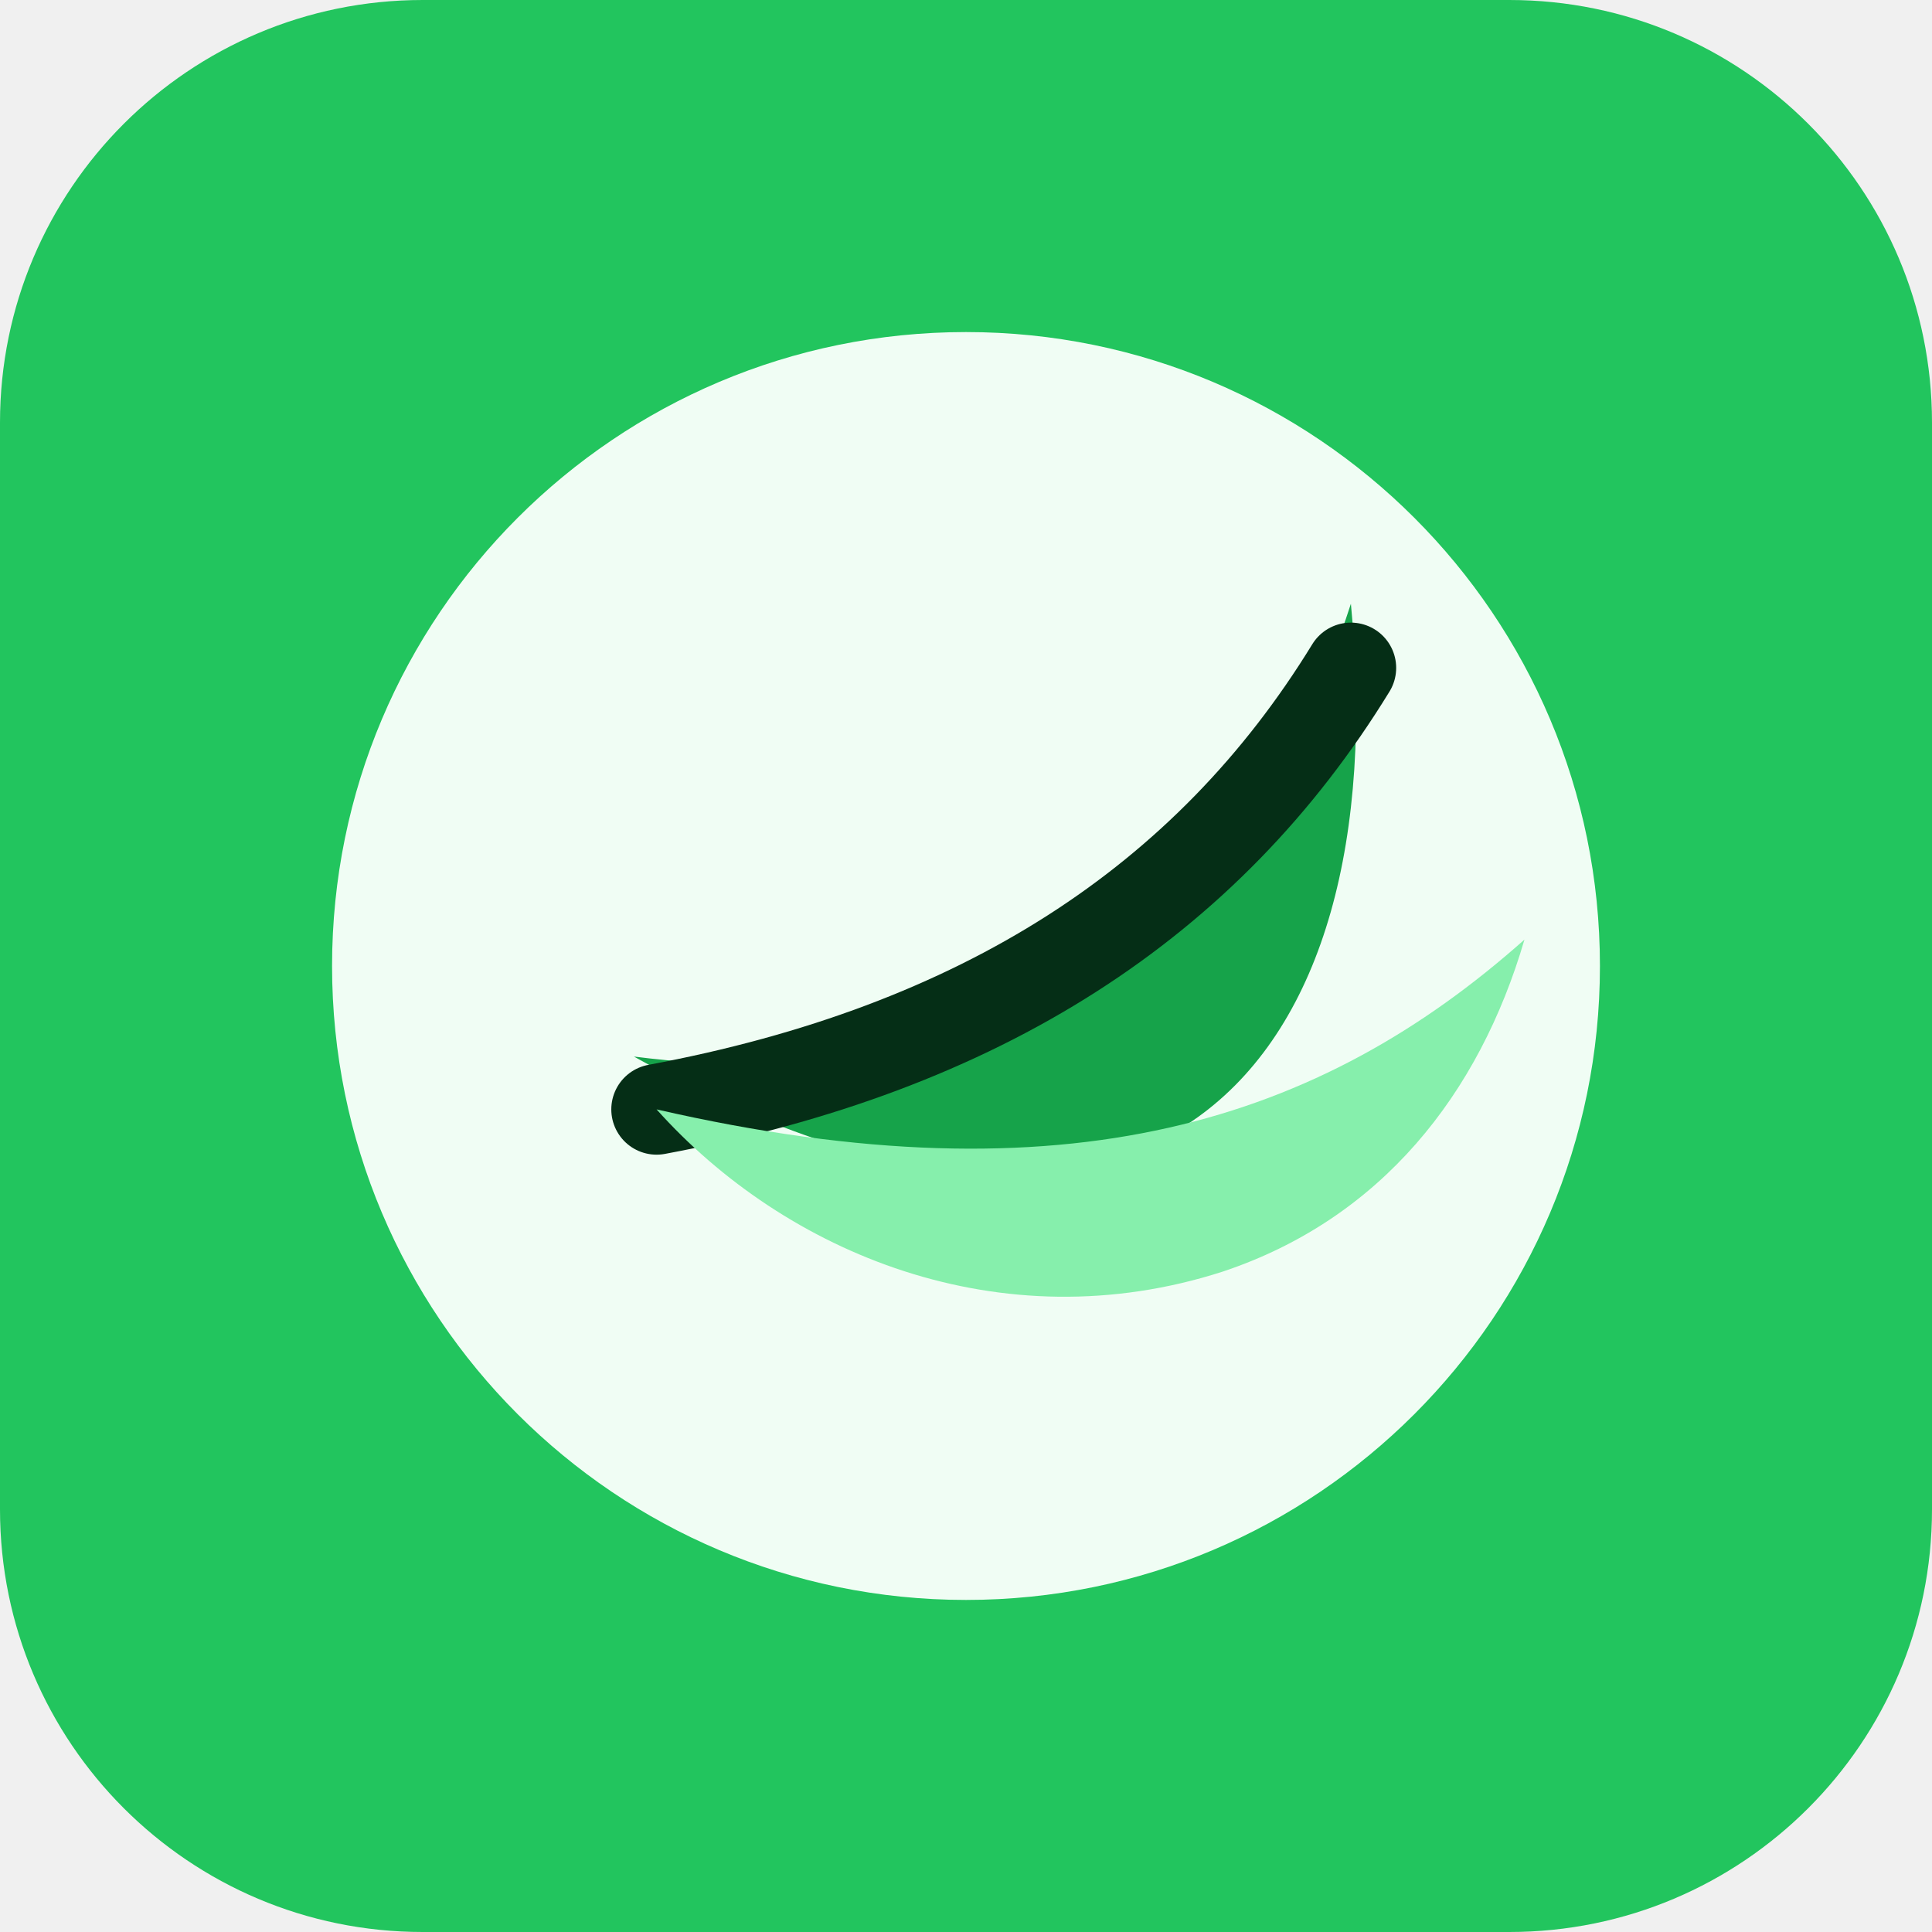
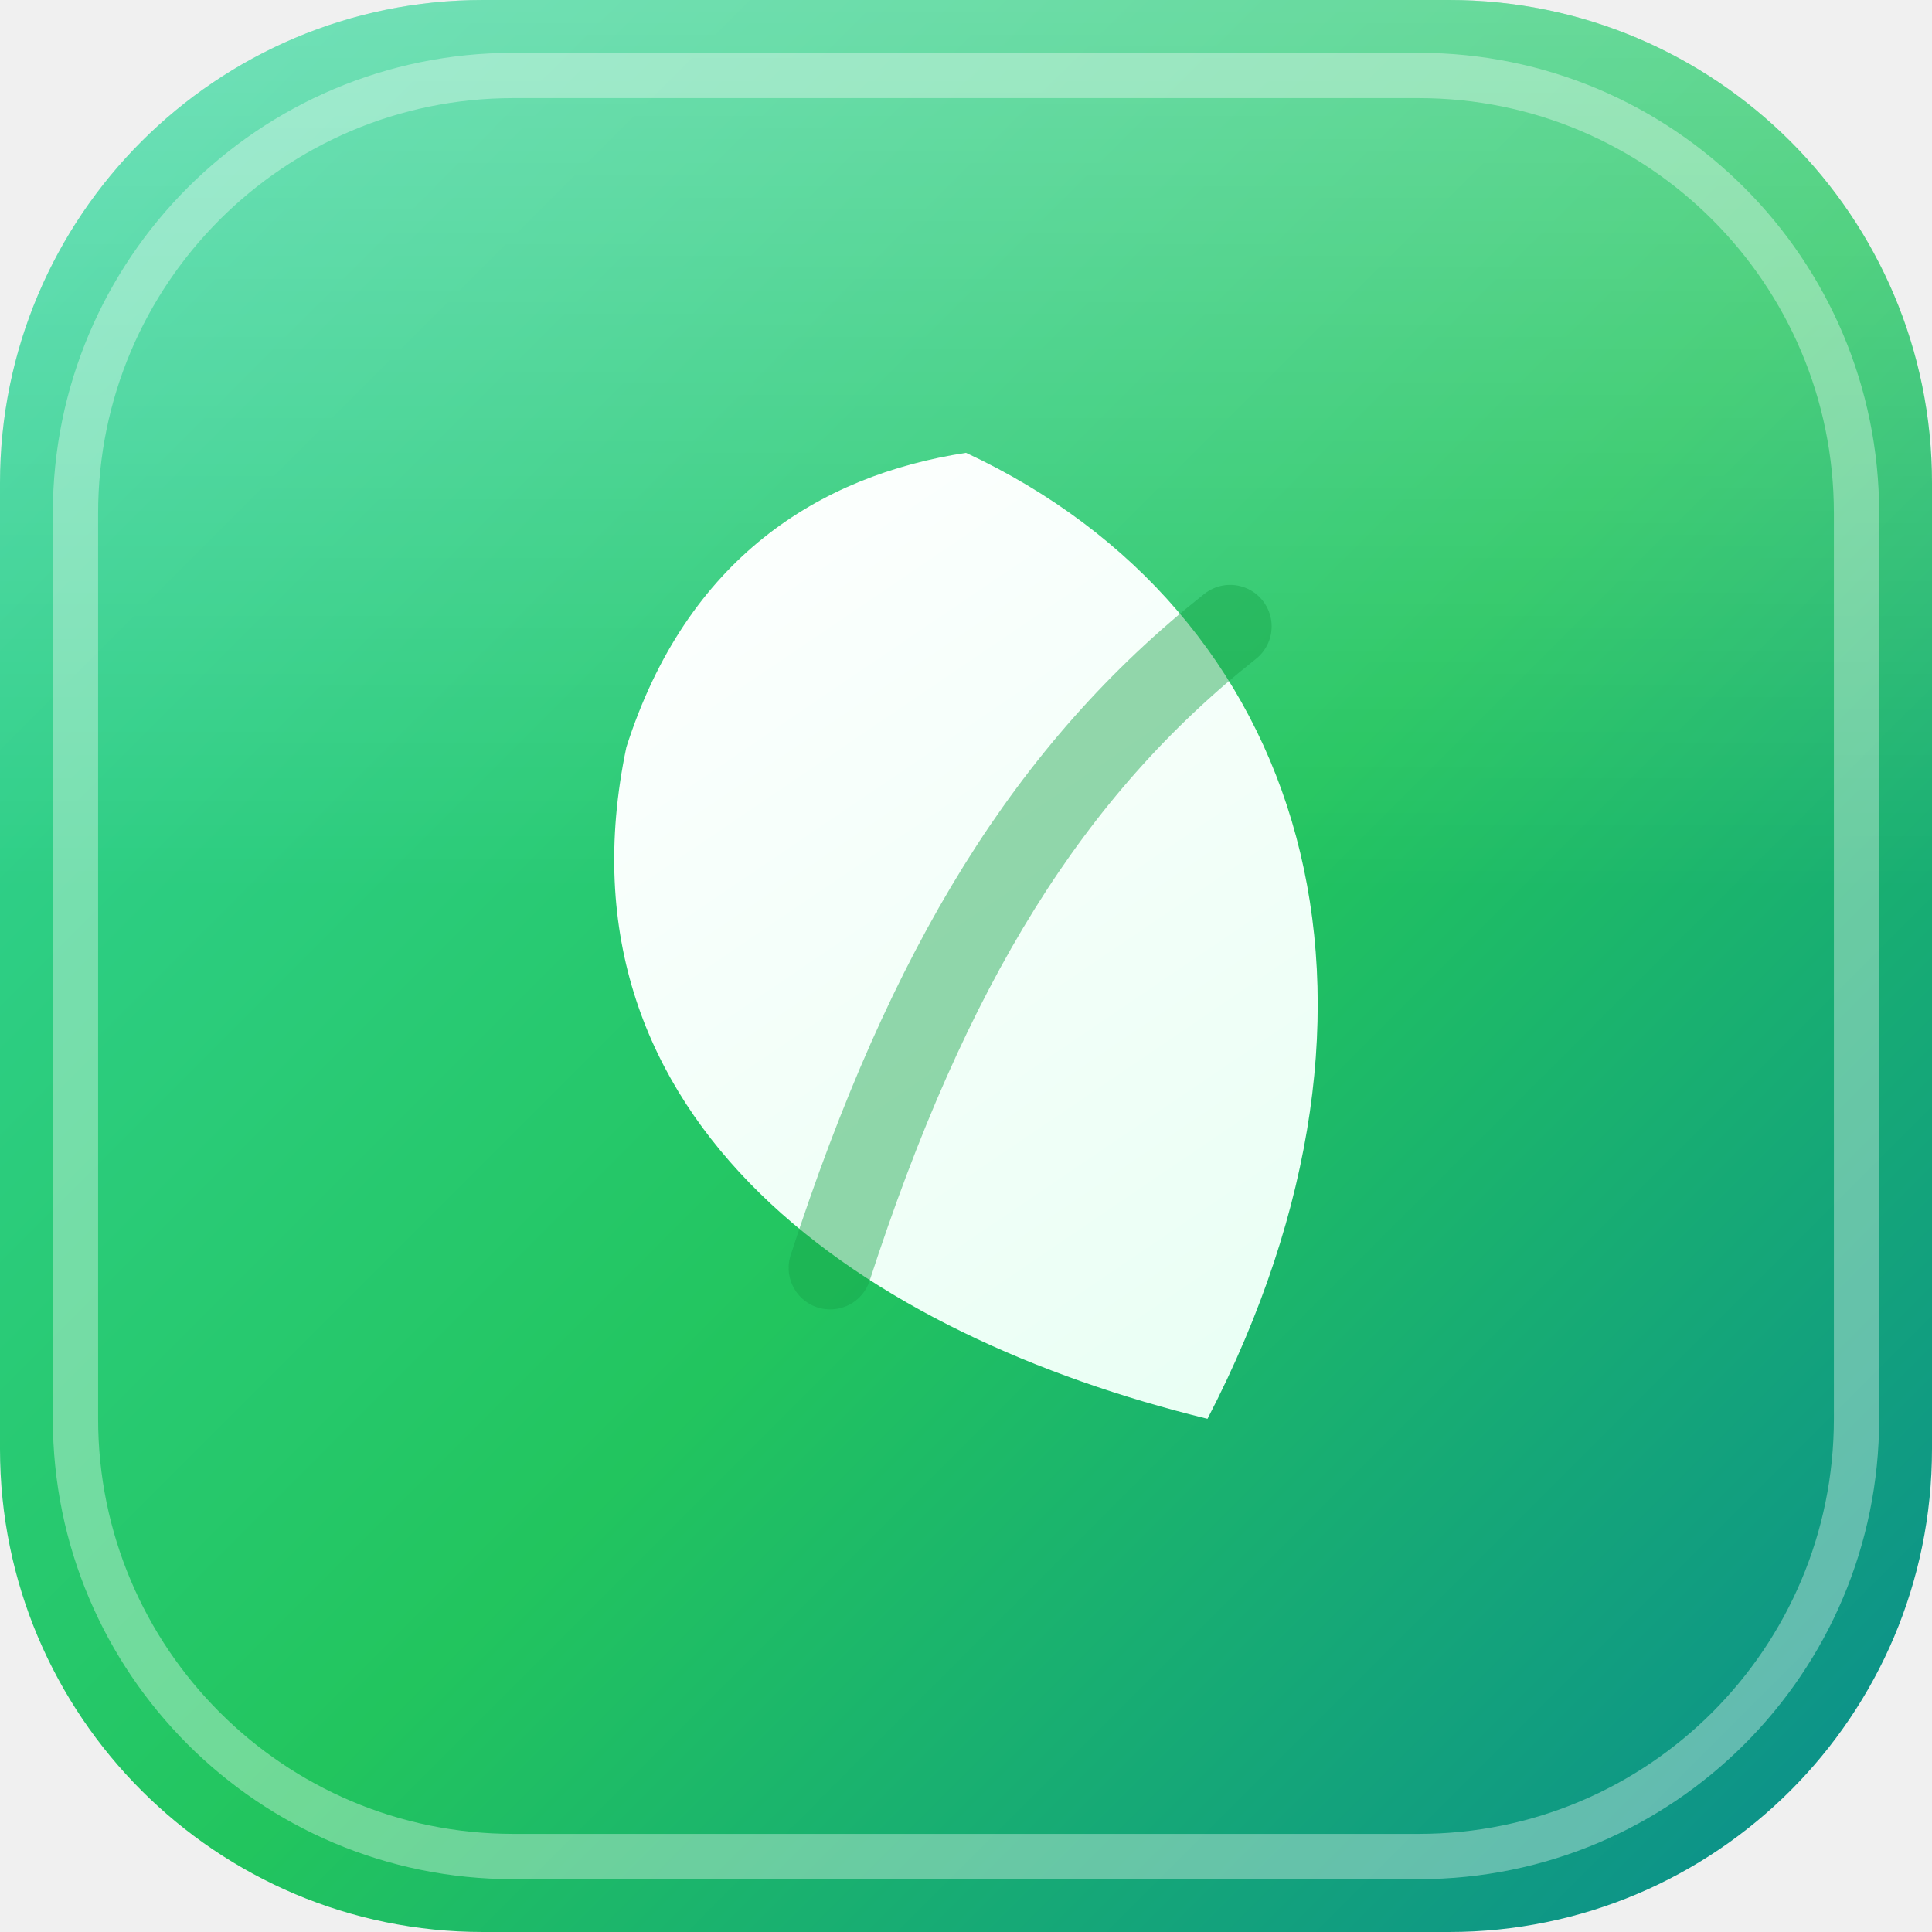
<svg xmlns="http://www.w3.org/2000/svg" viewBox="0 0 512 512">
-   <rect width="512" height="512" rx="112" fill="#22c55e" />
-   <circle cx="256" cy="256" r="168" fill="#f0fdf4" />
-   <path d="M168 280c94 12 161-30 190-120 12 124-53 196-190 120Z" fill="#16a34a" />
-   <path d="M174 294c86-16 146-55 184-117" fill="none" stroke="#052e16" stroke-width="24" stroke-linecap="round" />
-   <path d="M174 294c34 38 91 62 150 43 42-14 68-47 80-88-54 48-121 70-230 45Z" fill="#86efac" />
+   <defs>
+     <linearGradient id="bg" x1="40" y1="40" x2="472" y2="472" gradientUnits="userSpaceOnUse">
+       <stop offset="0%" stop-color="#34d399" />
+       <stop offset="55%" stop-color="#22c55e" />
+       <stop offset="100%" stop-color="#0d9488" />
+     </linearGradient>
+     <linearGradient id="leaf" x1="150" y1="120" x2="340" y2="400" gradientUnits="userSpaceOnUse">
+       <stop offset="0%" stop-color="#ffffff" />
+       <stop offset="100%" stop-color="#e7fff3" />
+     </linearGradient>
+     <linearGradient id="gloss" x1="0" y1="0" x2="0" y2="512" gradientUnits="userSpaceOnUse">
+       <stop offset="0%" stop-color="#ffffff" stop-opacity="0.3" />
+       <stop offset="46%" stop-color="#ffffff" stop-opacity="0" />
+     </linearGradient>
+   </defs>
+   <rect width="512" height="512" rx="128" fill="url(#bg)" />
+   <rect width="512" height="512" rx="128" fill="url(#gloss)" />
+   <path d="M256 120 C 346 162, 378 264, 320 376 C 230 354, 145 298, 166 198 C 182 148, 217 126, 256 120 Z" fill="url(#leaf)" />
+   <path d="M220 336 C 246 256, 278 204, 326 166" stroke="#16a34a" stroke-width="22" stroke-linecap="round" fill="none" opacity="0.45" />
+   <rect x="20" y="20" width="472" height="472" rx="116" fill="none" stroke="#ffffff" stroke-opacity="0.35" stroke-width="12" />
</svg>
